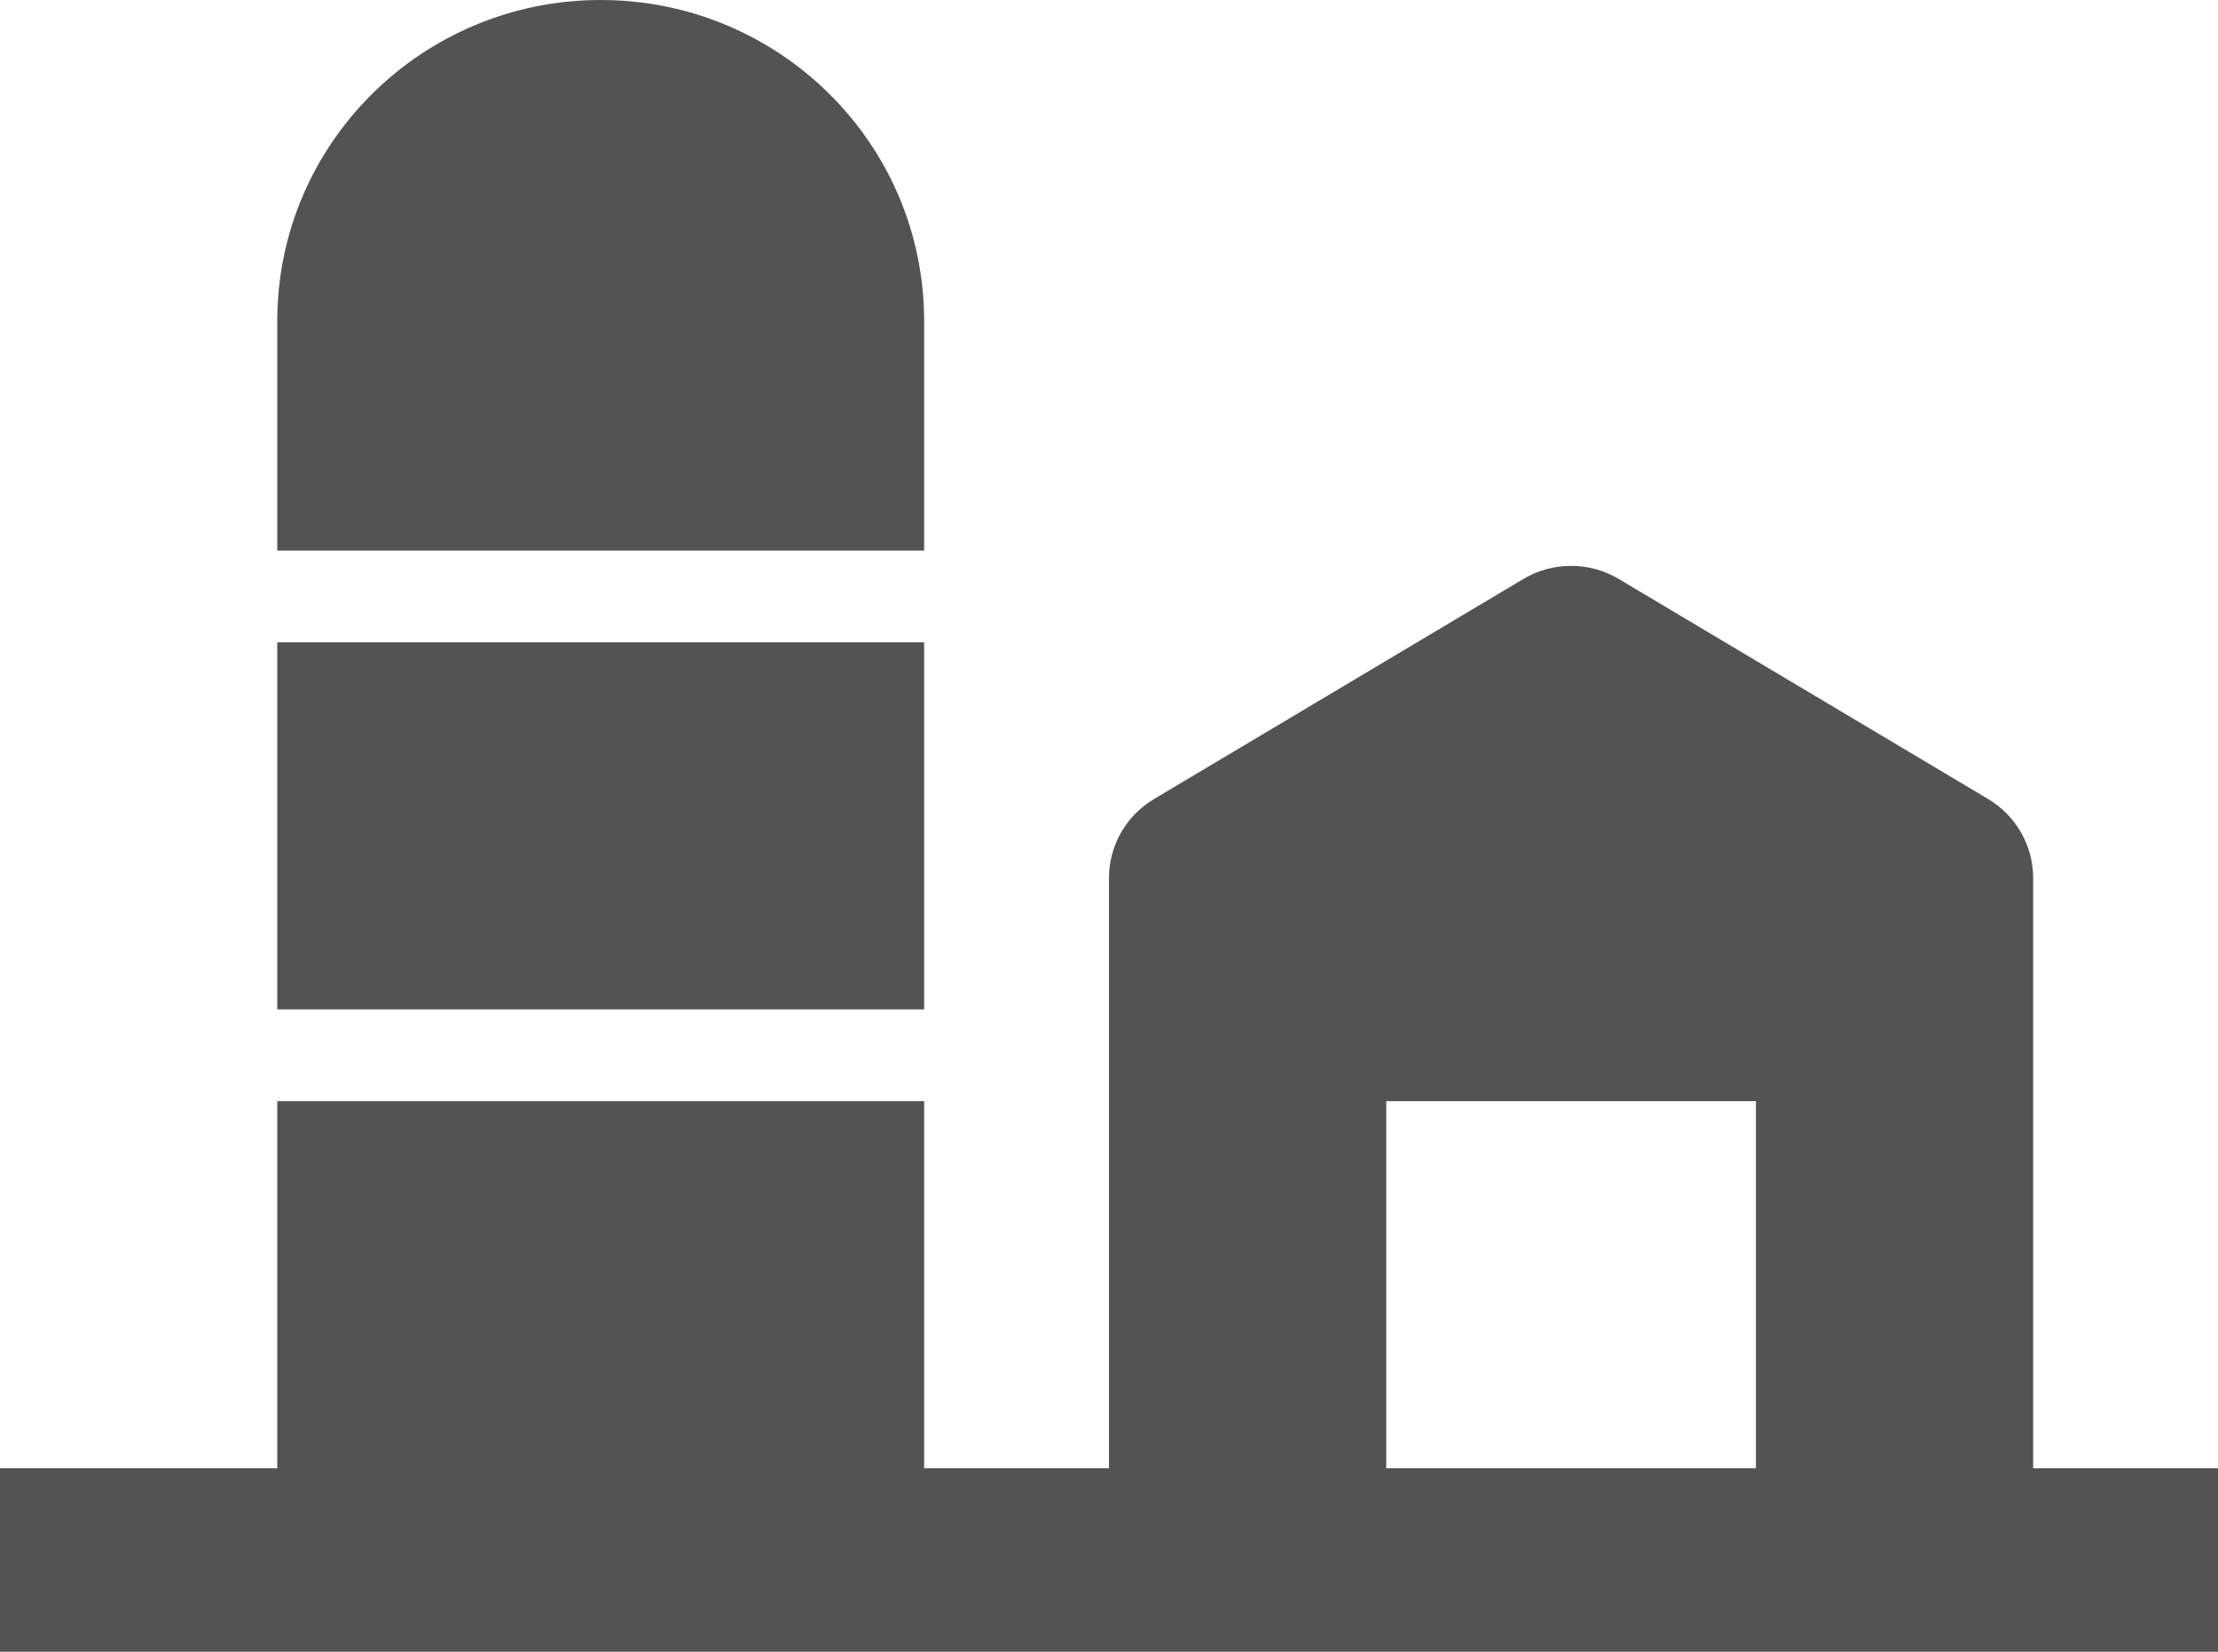
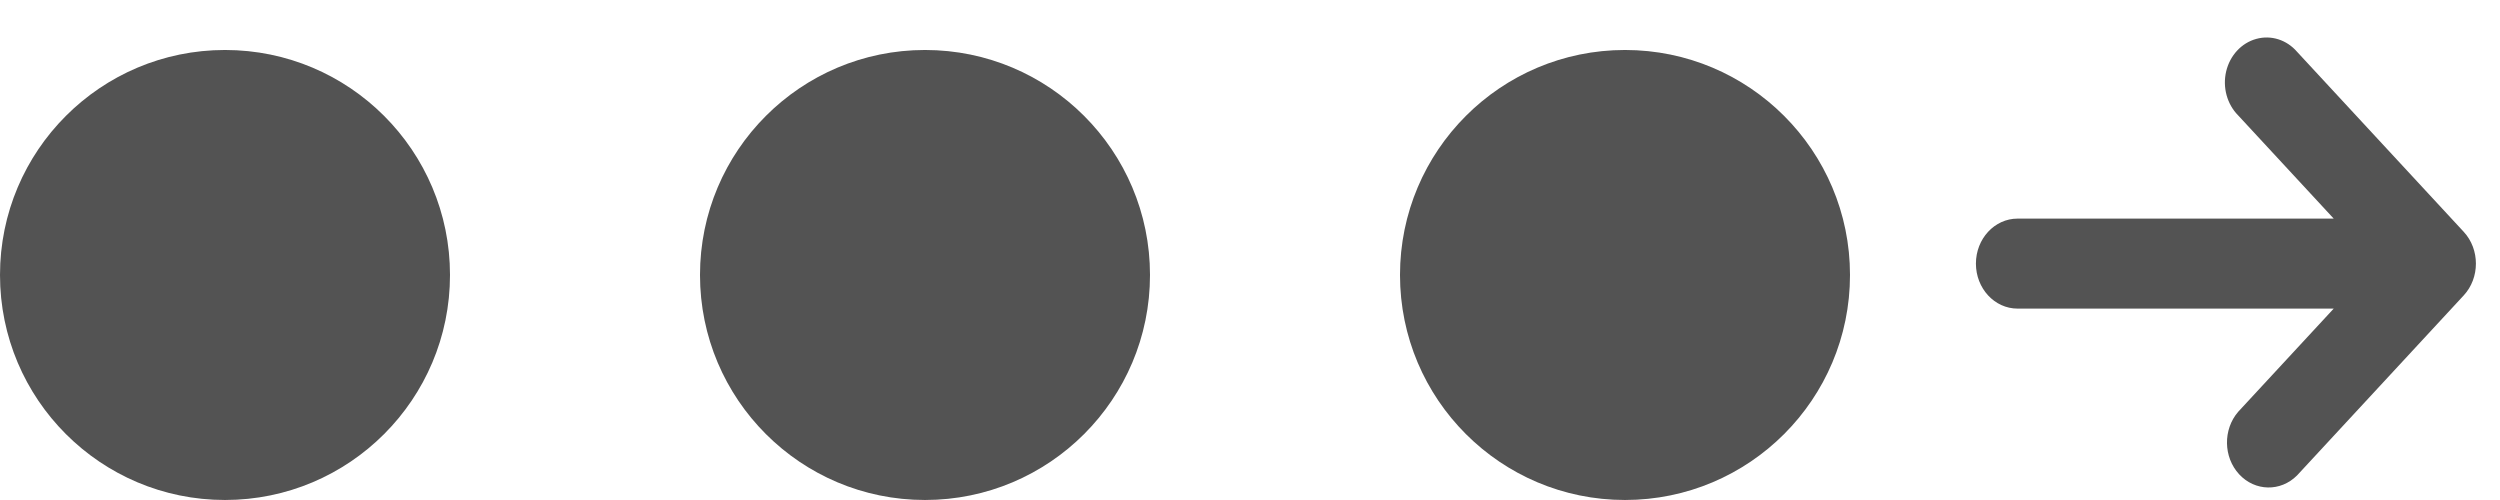
- <svg xmlns="http://www.w3.org/2000/svg" width="47px" height="35px" viewBox="0 0 47 35" version="1.1">
+ <svg xmlns="http://www.w3.org/2000/svg" width="50px" height="10px" viewBox="0 0 50 10" version="1.1">
  <g id="old" stroke="none" stroke-width="1" fill="none" fill-rule="evenodd">
-     <g id="createneworder" transform="translate(-50, -638)" fill="#535353">
-       <g id="misc" transform="translate(50, 638)">
-         <path d="M19.583,6.806 C19.583,3.045 16.517,0 12.729,0 C8.944,0 5.875,3.045 5.875,6.806 L5.875,11.667 L19.583,11.667 L19.583,6.806 Z" id="Fill-544" />
-         <polygon id="Fill-545" points="19.583 13.611 5.875 13.611 5.875 21.389 19.583 21.389" />
-         <path d="M29.375,23.333 L37.208,23.333 L37.208,31.111 L29.375,31.111 L29.375,23.333 Z M43.083,31.111 L43.083,18.602 C43.083,17.918 42.721,17.286 42.134,16.934 L34.3,12.267 C33.679,11.898 32.904,11.898 32.283,12.267 L24.45,16.934 C23.862,17.286 23.5,17.918 23.5,18.602 L23.5,31.111 L19.583,31.111 L19.583,23.333 L5.875,23.333 L5.875,31.111 L0,31.111 L0,35 L47,35 L47,31.111 L43.083,31.111 Z" id="Fill-546" />
+     <g id="createneworder" transform="translate(-47, -694)" fill="#535353">
+       <g id="misc" transform="translate(47, 694.2497)">
+         <circle id="Oval-4-Copy" cx="32.5" cy="5.25" r="4.5" />
+         <circle id="Oval-4-Copy-3" cx="4.5" cy="5.25" r="4.5" />
+         <circle id="Oval-4-Copy-2" cx="18.5" cy="5.25" r="4.5" />
+         <path d="M43.86,9.756 C44.211,10.081 44.781,10.081 45.132,9.756 L48.732,6.423 C48.973,6.215 49.072,5.902 48.99,5.607 C48.909,5.311 48.66,5.081 48.341,5.005 C48.022,4.93 47.684,5.022 47.46,5.245 L45.396,7.156 L45.396,0.833 C45.396,0.373 44.993,0 44.496,0 C43.999,0 43.596,0.373 43.596,0.833 L43.596,7.156 L41.532,5.245 C41.177,4.939 40.625,4.948 40.282,5.265 C39.939,5.583 39.93,6.094 40.26,6.423 L43.86,9.756 L43.86,9.756 Z" id="Path" transform="translate(44.5184, 5) rotate(-90) translate(-44.5184, -5)" />
      </g>
    </g>
  </g>
</svg>
